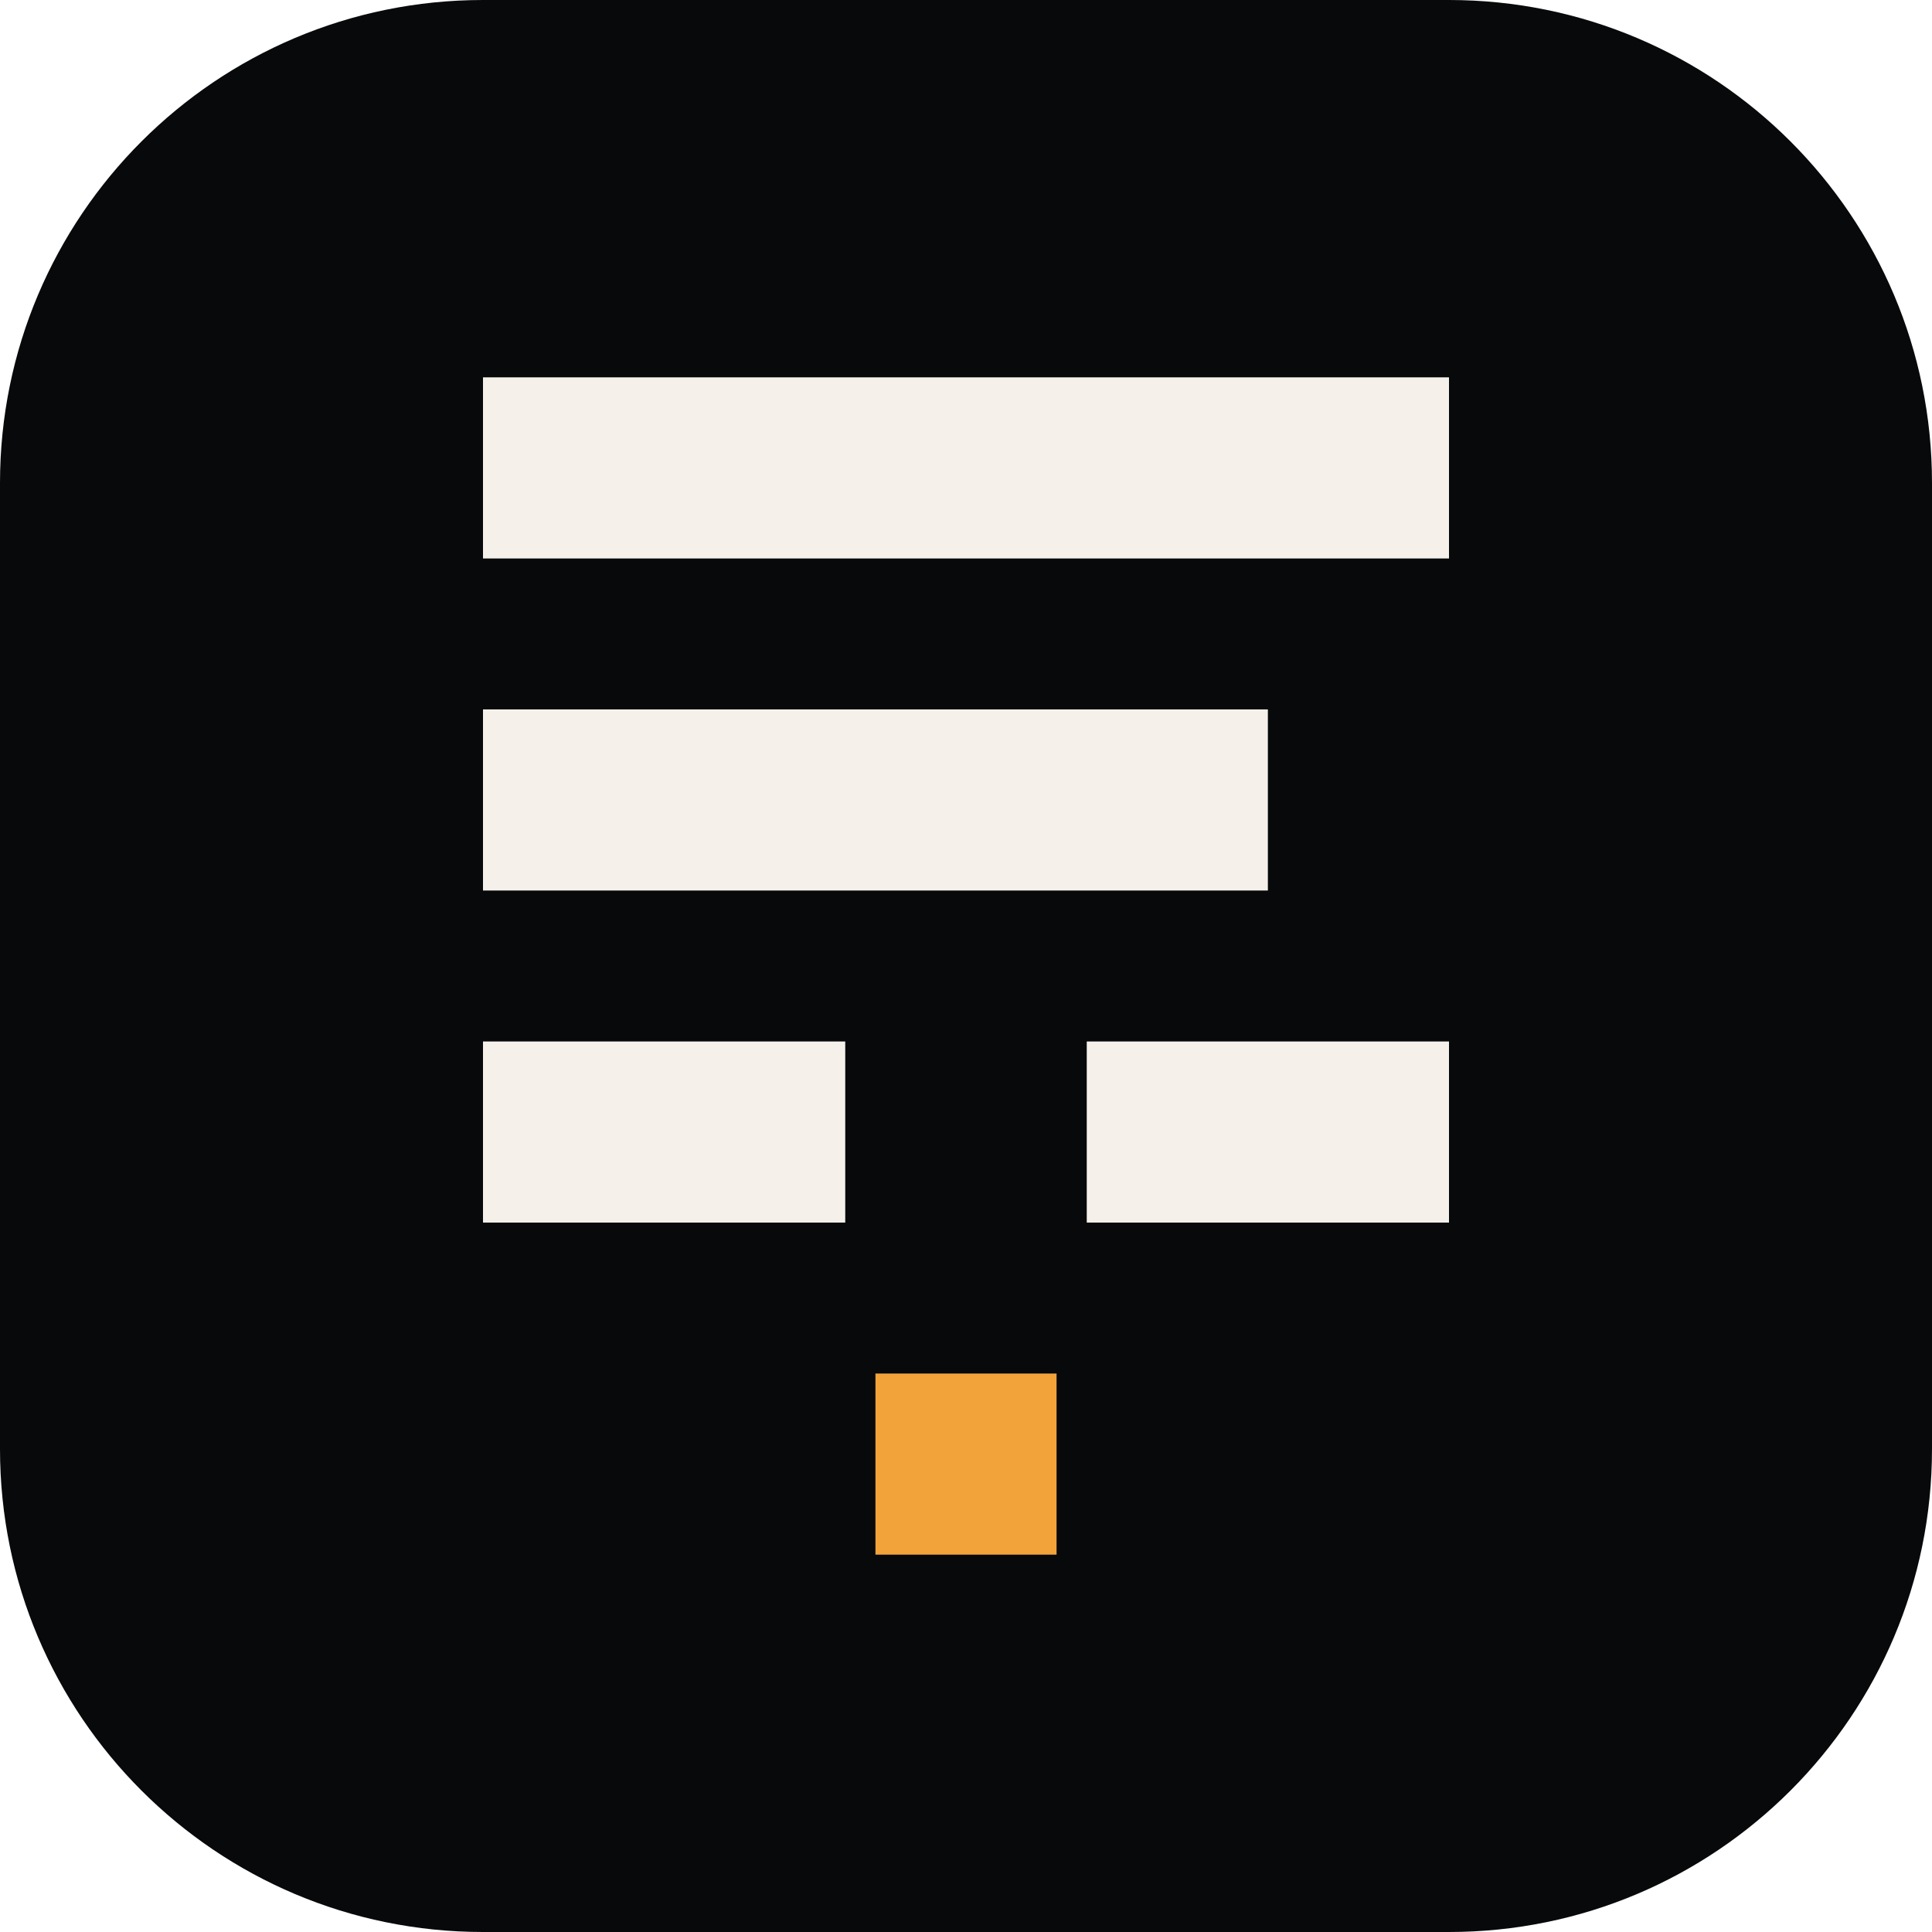
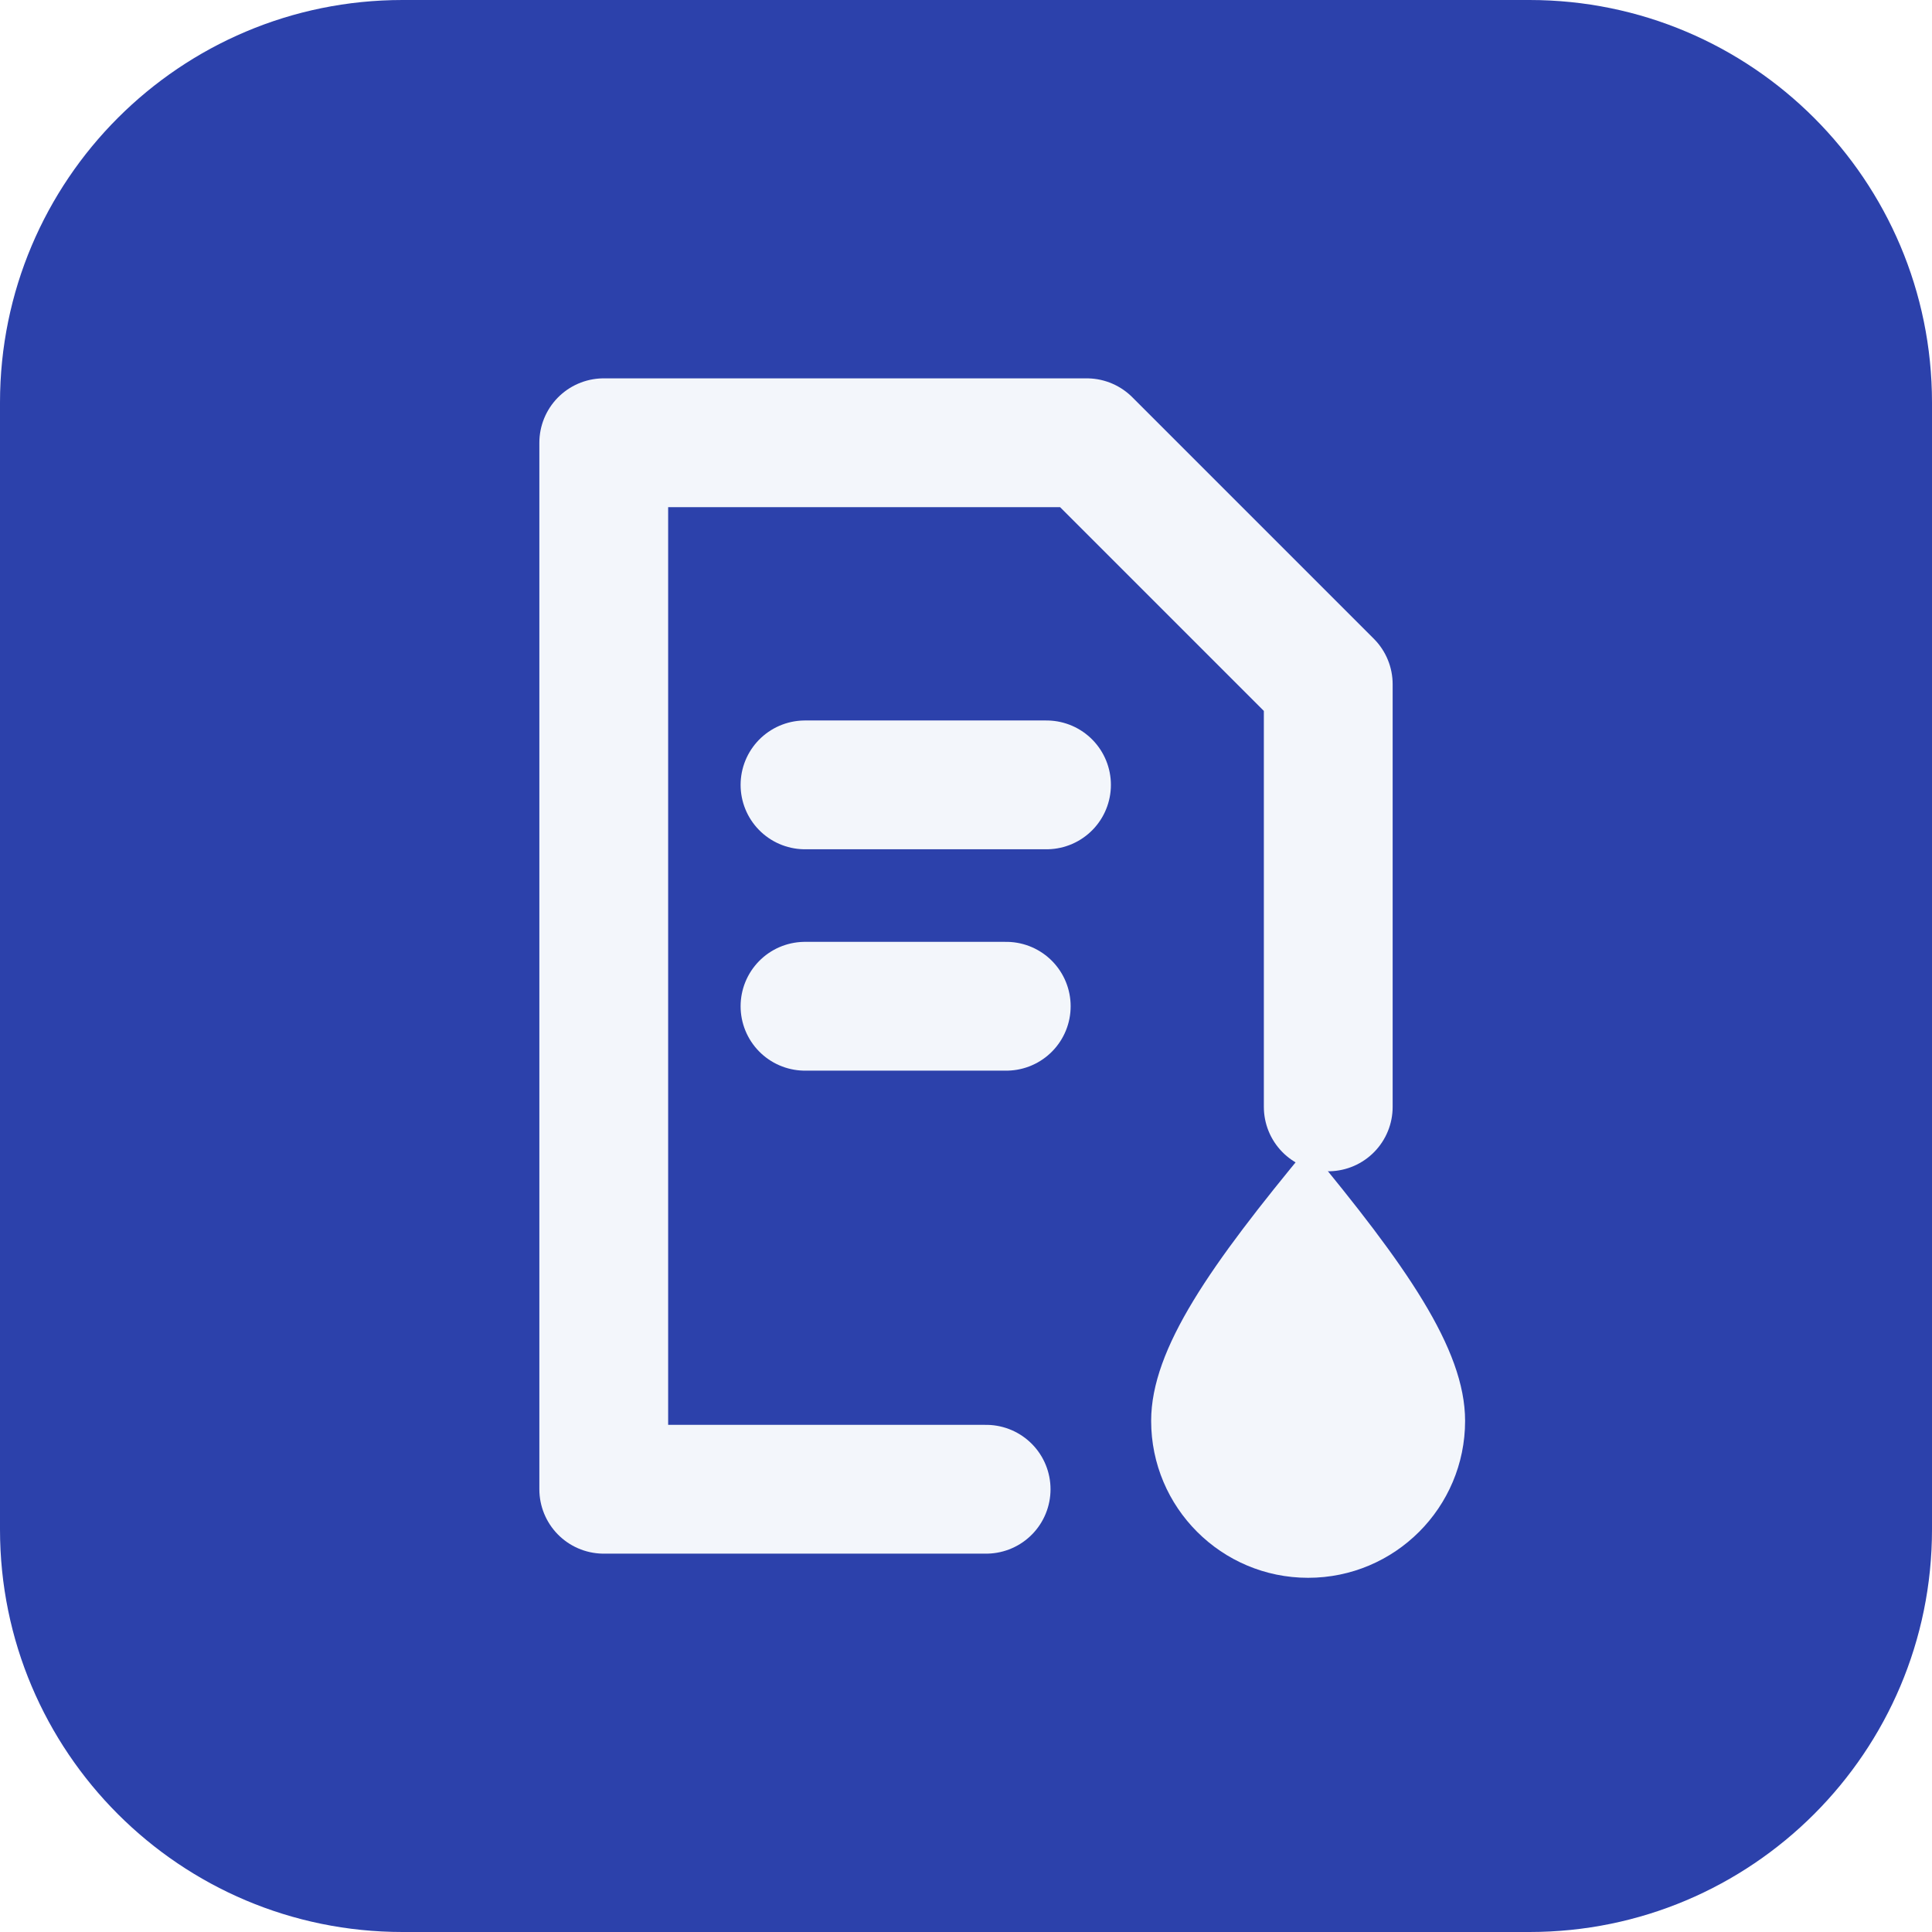
- <svg xmlns="http://www.w3.org/2000/svg" viewBox="0 0 32 32">
-   <rect width="32" height="32" rx="8" fill="#07090b" />
-   <path d="M8 6.25h16v3h-16zM8 11.75h13v3h-13zM8 17.25h6v3h-6zM18 17.25h6v3h-6z" fill="#f5f1ea" />
-   <path d="M14.5 22.75h3v3h-3z" fill="#f2a33a" />
+ <svg xmlns="http://www.w3.org/2000/svg" viewBox="0 0 24 24" fill="none">
+   <rect width="24" height="24" rx="5" fill="#2c41ab" />
+   <path d="M7.5 5.5h6l3 3v5.25M7.5 5.5v13h4.75" stroke="#f3f6fb" stroke-width="1.6" stroke-linecap="round" stroke-linejoin="round" />
+   <path d="M10 9.75h3M10 12.5h2.5" stroke="#f3f6fb" stroke-width="1.6" stroke-linecap="round" />
+   <path d="M16.25 14.25c1.2 1.45 1.95 2.5 1.95 3.4a1.95 1.95 0 0 1-3.9 0c0-.9.75-1.95 1.95-3.4z" fill="#f3f6fb" />
</svg>
